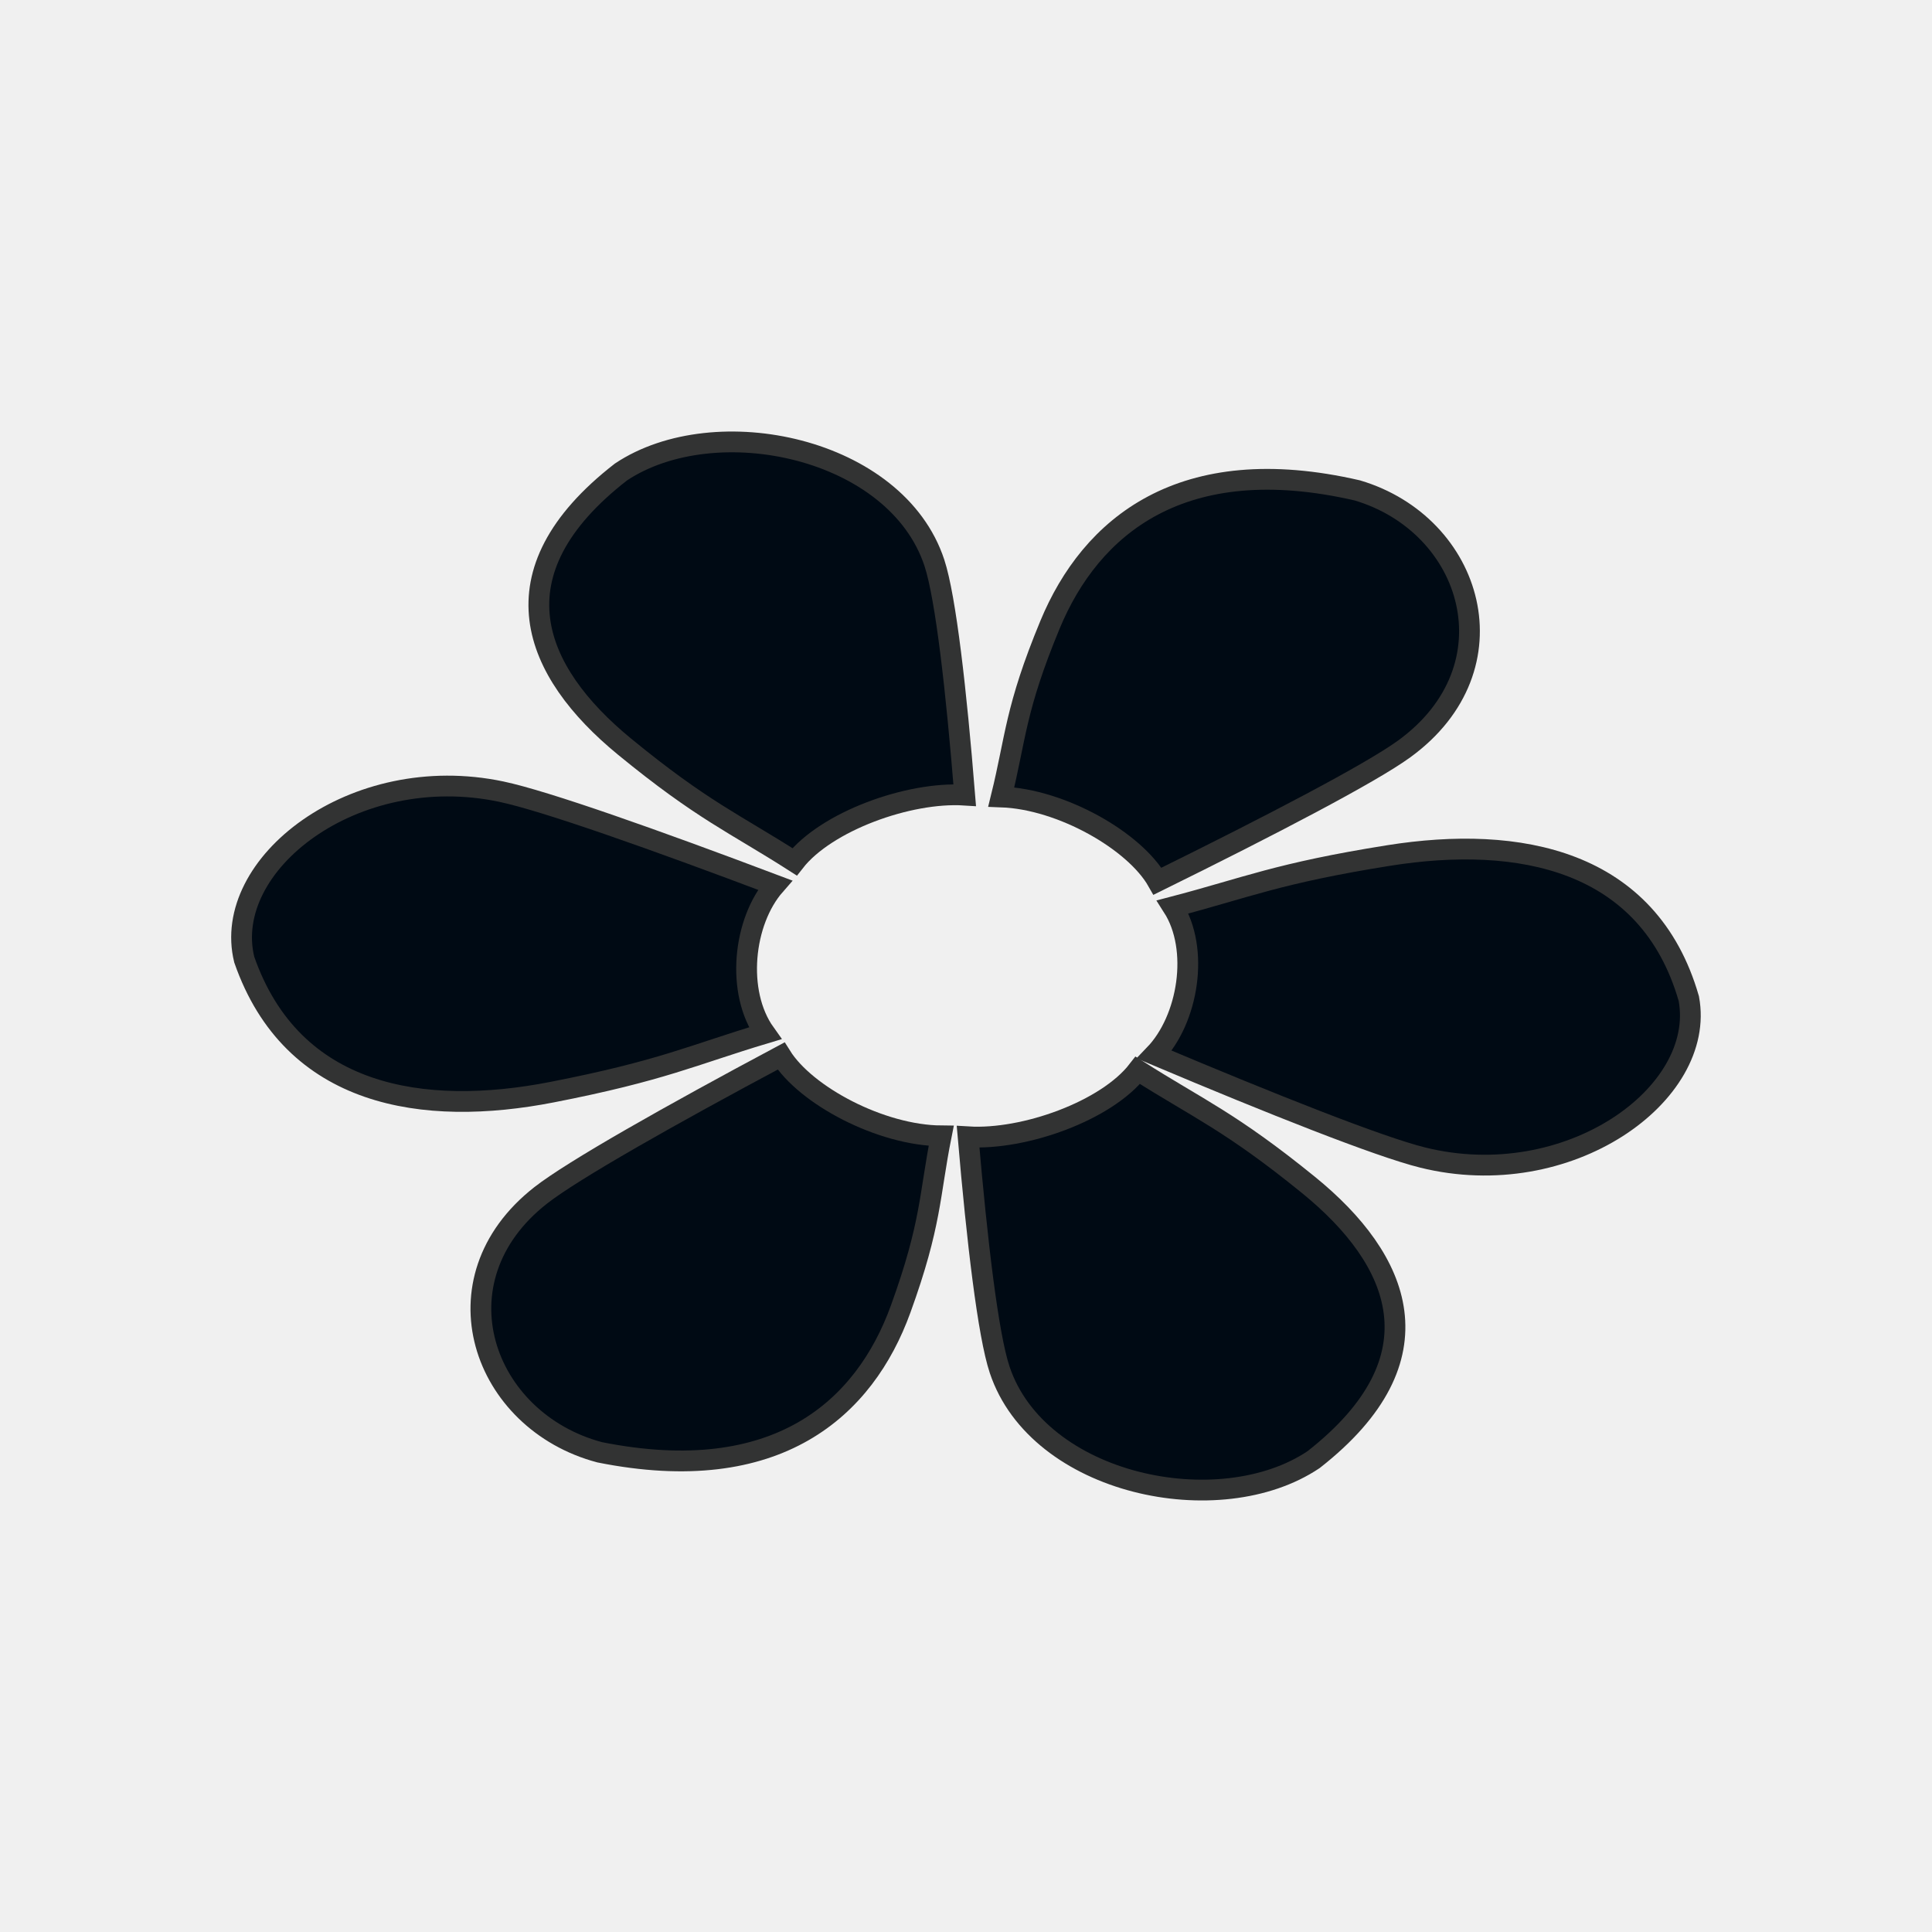
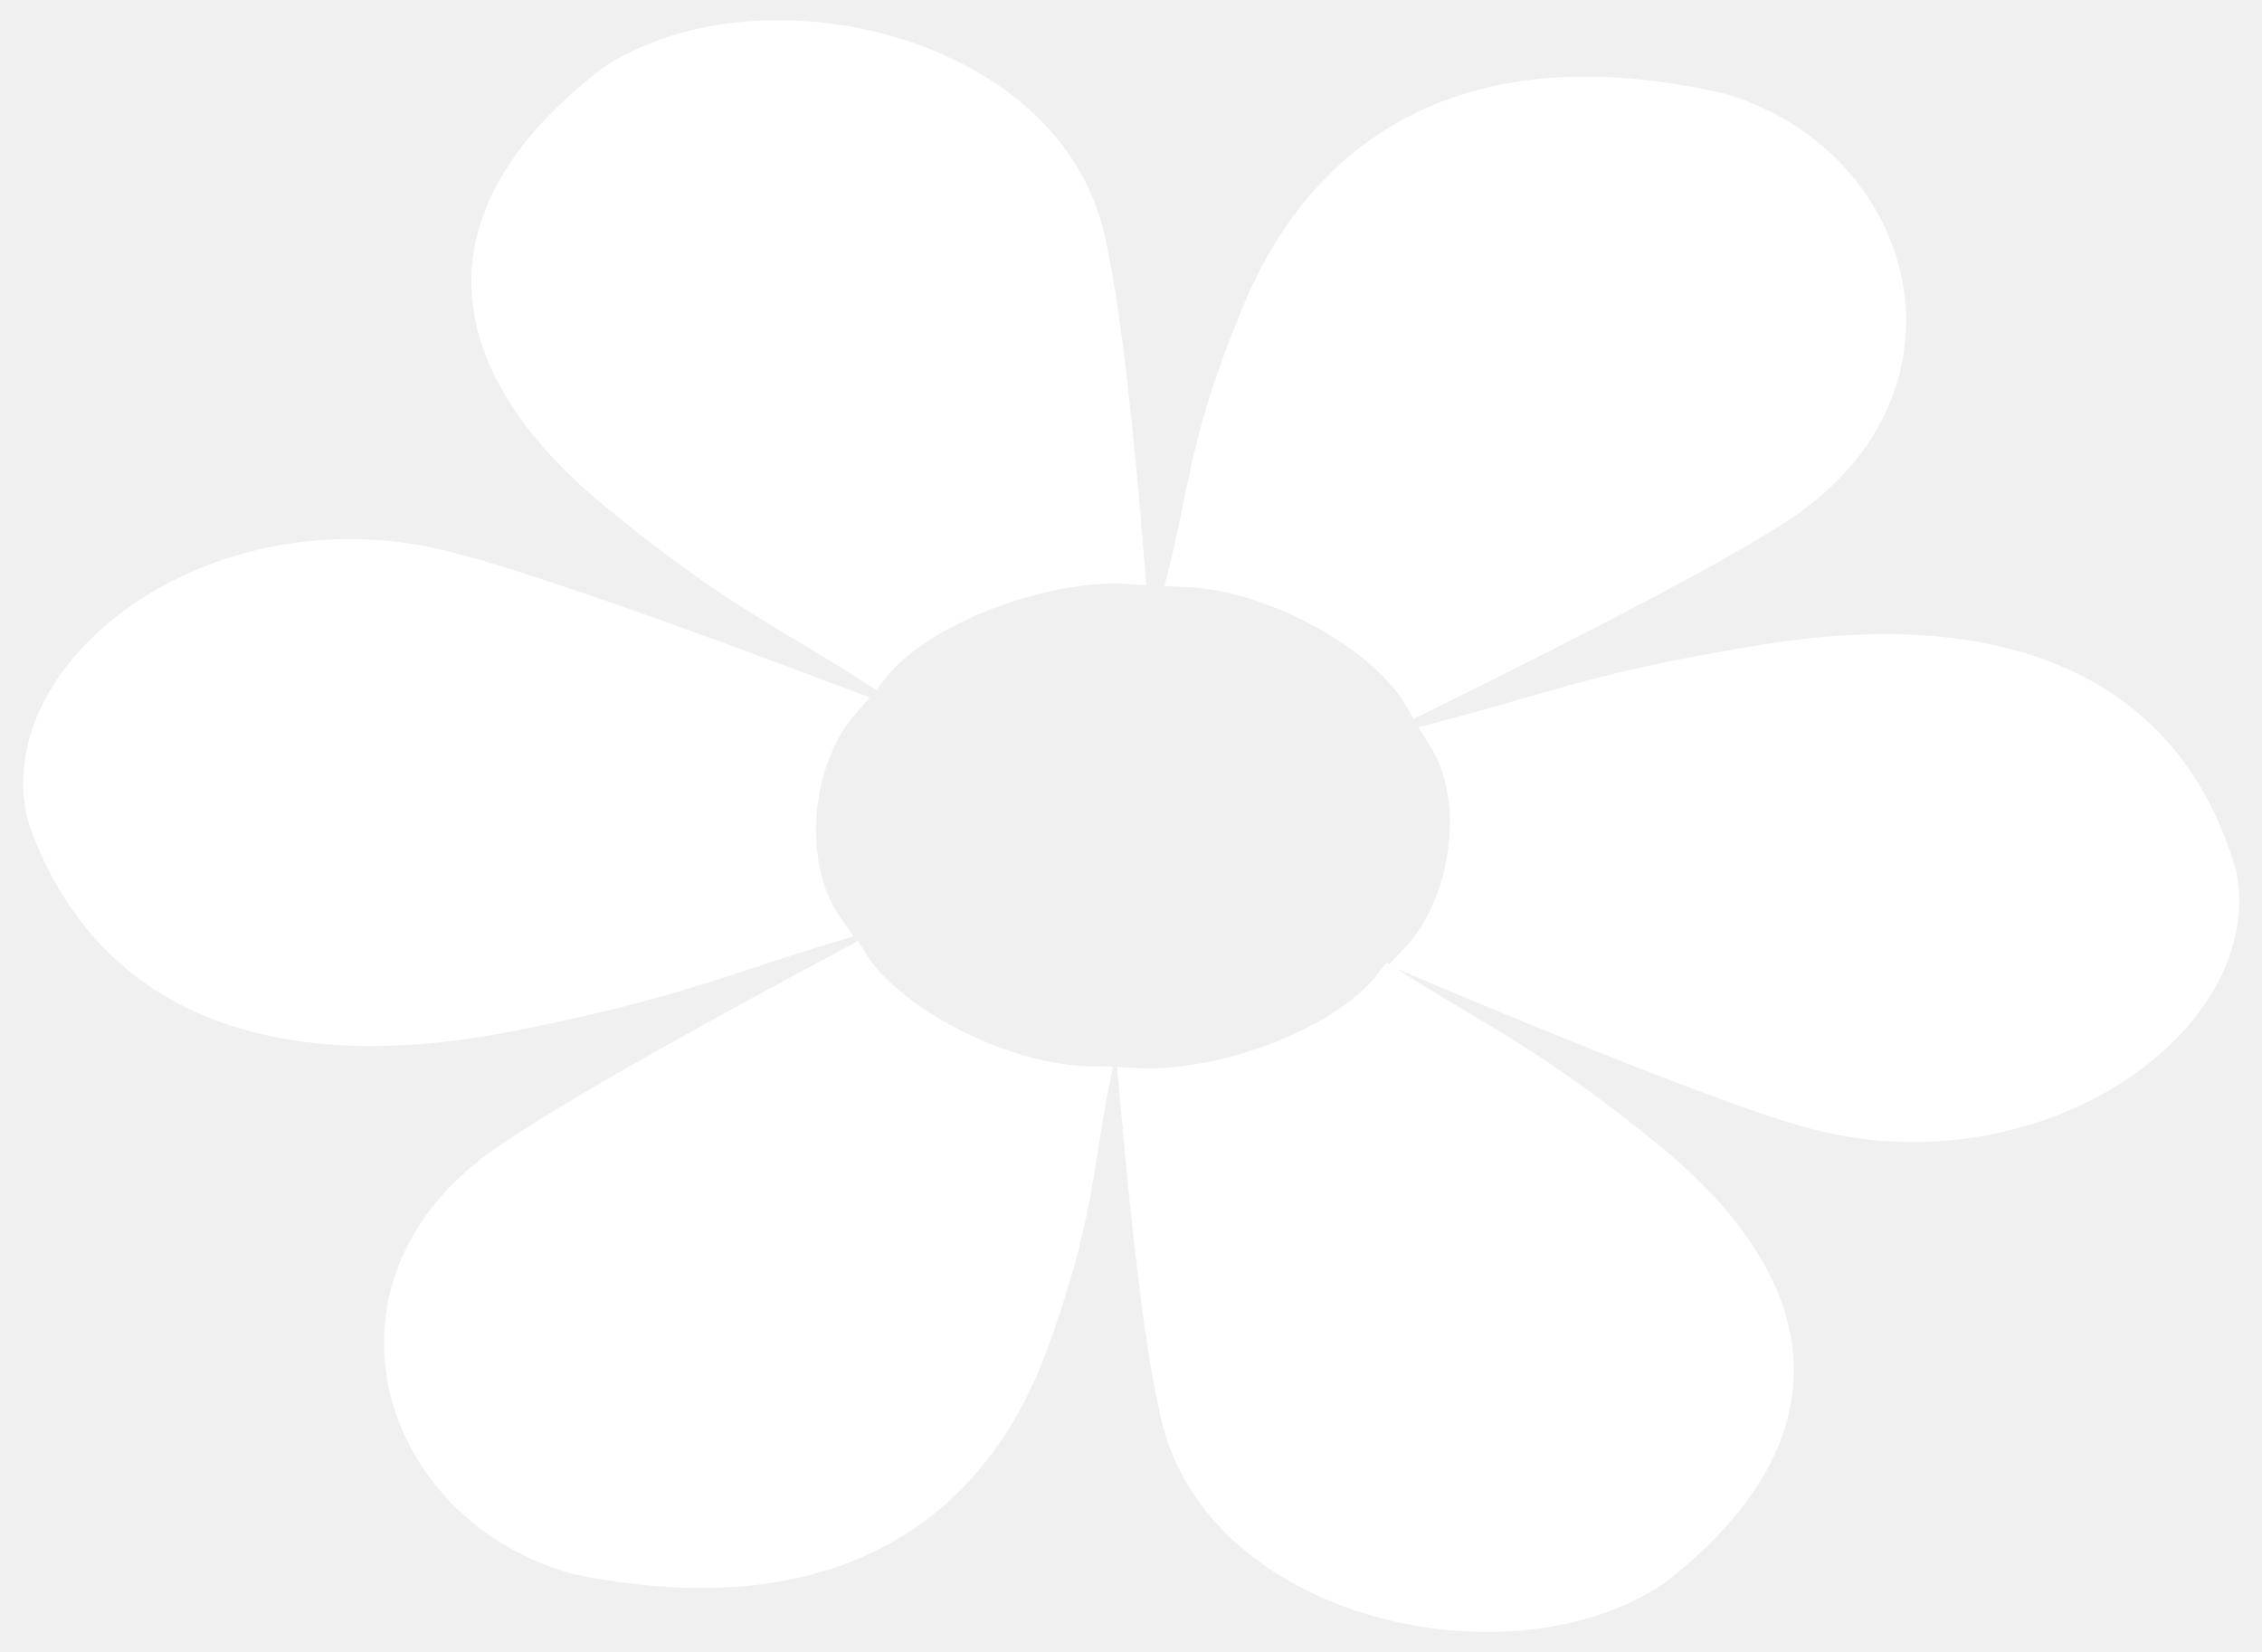
- <svg xmlns="http://www.w3.org/2000/svg" width="24" height="24" viewBox="0 0 24 24" fill="none">
-   <path d="M6.717 14.849C7.12 14.534 8.33 13.851 9.703 13.118C10.009 13.609 10.941 14.104 11.692 14.11C11.544 14.852 11.572 15.203 11.188 16.262C10.74 17.498 9.656 18.482 7.45 18.041C5.993 17.655 5.373 15.901 6.717 14.849Z" fill="#000A14" />
-   <path d="M12.418 17.015C12.274 16.584 12.137 15.415 12.026 14.122C12.724 14.165 13.745 13.799 14.134 13.296C14.879 13.77 15.281 13.929 16.256 14.721C17.393 15.646 17.928 16.871 16.318 18.132C15.149 18.917 12.896 18.449 12.418 17.015Z" fill="#000A14" />
-   <path d="M17.671 14.379C17.128 14.244 15.801 13.717 14.341 13.101C14.762 12.664 14.904 11.79 14.569 11.266C15.483 11.027 15.871 10.847 17.253 10.627C18.866 10.371 20.48 10.672 20.979 12.405C21.2 13.594 19.481 14.829 17.671 14.379Z" fill="#000A14" />
-   <path d="M17.444 9.303C17.026 9.607 15.785 10.254 14.379 10.947C14.096 10.448 13.189 9.927 12.438 9.9C12.62 9.162 12.609 8.81 13.043 7.762C13.549 6.54 14.678 5.588 16.861 6.092C18.299 6.519 18.836 8.29 17.444 9.303Z" fill="#000A14" />
-   <path d="M11.608 6.994C11.749 7.425 11.88 8.583 11.984 9.877C11.286 9.832 10.262 10.205 9.871 10.706C9.128 10.23 8.727 10.07 7.757 9.274C6.625 8.345 6.097 7.118 7.714 5.863C8.888 5.082 11.138 5.558 11.608 6.994Z" fill="#000A14" />
-   <path d="M6.227 9.834C6.777 9.95 8.133 10.431 9.627 10.995C9.231 11.447 9.139 12.325 9.504 12.836C8.604 13.106 8.227 13.3 6.858 13.567C5.261 13.879 3.631 13.634 3.034 11.92C2.745 10.741 4.392 9.448 6.227 9.834Z" fill="#000A14" />
-   <path d="M6.717 14.849C7.12 14.534 8.33 13.851 9.703 13.118C10.009 13.609 10.941 14.104 11.692 14.11C11.544 14.852 11.572 15.203 11.188 16.262C10.74 17.498 9.656 18.482 7.45 18.041C5.993 17.655 5.373 15.901 6.717 14.849Z" stroke="#323333" stroke-width="0.258" />
-   <path d="M12.418 17.015C12.274 16.584 12.137 15.415 12.026 14.122C12.724 14.165 13.745 13.799 14.134 13.296C14.879 13.77 15.281 13.929 16.256 14.721C17.393 15.646 17.928 16.871 16.318 18.132C15.149 18.917 12.896 18.449 12.418 17.015Z" stroke="#323333" stroke-width="0.258" />
-   <path d="M17.671 14.379C17.128 14.244 15.801 13.717 14.341 13.101C14.762 12.664 14.904 11.79 14.569 11.266C15.483 11.027 15.871 10.847 17.253 10.627C18.866 10.371 20.48 10.672 20.979 12.405C21.2 13.594 19.481 14.829 17.671 14.379Z" stroke="#323333" stroke-width="0.258" />
-   <path d="M17.444 9.303C17.026 9.607 15.785 10.254 14.379 10.947C14.096 10.448 13.189 9.927 12.438 9.9C12.62 9.162 12.609 8.81 13.043 7.762C13.549 6.54 14.678 5.588 16.861 6.092C18.299 6.519 18.836 8.29 17.444 9.303Z" stroke="#323333" stroke-width="0.258" />
-   <path d="M11.608 6.994C11.749 7.425 11.88 8.583 11.984 9.877C11.286 9.832 10.262 10.205 9.871 10.706C9.128 10.23 8.727 10.07 7.757 9.274C6.625 8.345 6.097 7.118 7.714 5.863C8.888 5.082 11.138 5.558 11.608 6.994Z" stroke="#323333" stroke-width="0.258" />
-   <path d="M6.227 9.834C6.777 9.95 8.133 10.431 9.627 10.995C9.231 11.447 9.139 12.325 9.504 12.836C8.604 13.106 8.227 13.3 6.858 13.567C5.261 13.879 3.631 13.634 3.034 11.92C2.745 10.741 4.392 9.448 6.227 9.834Z" stroke="#323333" stroke-width="0.258" />
+ <svg xmlns="http://www.w3.org/2000/svg" width="63" height="46" viewBox="0 0 63 46" fill="none">
+   <path d="M13.645 32.643C15.008 31.576 19.099 29.27 23.741 26.79C24.774 28.449 27.924 30.124 30.464 30.142C29.965 32.652 30.059 33.84 28.761 37.421C27.246 41.598 23.581 44.923 16.124 43.433C11.197 42.128 9.102 36.2 13.645 32.643Z" fill="white" />
+   <path d="M32.917 39.965C32.432 38.51 31.97 34.557 31.593 30.186C33.953 30.328 37.405 29.093 38.719 27.394C41.239 28.995 42.599 29.531 45.895 32.211C49.74 35.337 51.548 39.479 46.103 43.741C42.152 46.396 34.535 44.814 32.917 39.965Z" fill="white" />
+   <path d="M50.679 31.053C48.843 30.597 44.355 28.816 39.419 26.732C40.843 25.254 41.323 22.299 40.191 20.528C43.28 19.723 44.592 19.112 49.266 18.37C54.719 17.504 60.175 18.522 61.861 24.381C62.61 28.4 56.799 32.574 50.679 31.053Z" fill="white" />
+   <path d="M49.91 13.891C48.498 14.919 44.301 17.106 39.547 19.452C38.593 17.764 35.524 16 32.987 15.909C33.604 13.415 33.565 12.226 35.031 8.684C36.741 4.552 40.559 1.334 47.941 3.037C52.803 4.481 54.617 10.466 49.91 13.891Z" fill="white" />
+   <path d="M30.181 6.086C30.658 7.542 31.1 11.458 31.451 15.832C29.093 15.681 25.631 16.942 24.307 18.636C21.797 17.026 20.44 16.485 17.159 13.794C13.332 10.655 11.548 6.506 17.017 2.263C20.983 -0.378 28.591 1.231 30.181 6.086Z" fill="white" />
+   <path d="M11.986 15.688C13.847 16.08 18.432 17.704 23.482 19.614C22.144 21.14 21.833 24.108 23.065 25.838C20.024 26.75 18.749 27.405 14.121 28.309C8.722 29.363 3.212 28.535 1.194 22.741C0.217 18.753 5.785 14.382 11.986 15.688Z" fill="white" />
+   <path d="M13.645 32.643C15.008 31.576 19.099 29.27 23.741 26.79C24.774 28.449 27.924 30.124 30.464 30.142C29.965 32.652 30.059 33.84 28.761 37.421C27.246 41.598 23.581 44.923 16.124 43.433C11.197 42.128 9.102 36.2 13.645 32.643Z" stroke="white" stroke-width="0.874" />
+   <path d="M32.917 39.965C32.432 38.51 31.97 34.557 31.593 30.186C33.953 30.328 37.405 29.093 38.719 27.394C41.239 28.995 42.599 29.531 45.895 32.211C49.74 35.337 51.548 39.479 46.103 43.741C42.152 46.396 34.535 44.814 32.917 39.965Z" stroke="white" stroke-width="0.874" />
+   <path d="M50.679 31.053C48.843 30.597 44.355 28.816 39.419 26.732C40.843 25.254 41.323 22.299 40.191 20.528C43.28 19.723 44.592 19.112 49.266 18.37C54.719 17.504 60.175 18.522 61.861 24.381C62.61 28.4 56.799 32.574 50.679 31.053Z" stroke="white" stroke-width="0.874" />
+   <path d="M49.91 13.891C48.498 14.919 44.301 17.106 39.547 19.452C38.593 17.764 35.524 16 32.987 15.909C33.604 13.415 33.565 12.226 35.031 8.684C36.741 4.552 40.559 1.334 47.941 3.037C52.803 4.481 54.617 10.466 49.91 13.891Z" stroke="white" stroke-width="0.874" />
+   <path d="M30.181 6.086C30.658 7.542 31.1 11.458 31.451 15.832C29.093 15.681 25.631 16.942 24.307 18.636C21.797 17.026 20.44 16.485 17.159 13.794C13.332 10.655 11.548 6.506 17.017 2.263C20.983 -0.378 28.591 1.231 30.181 6.086Z" stroke="white" stroke-width="0.874" />
+   <path d="M11.986 15.688C13.847 16.08 18.432 17.704 23.482 19.614C22.144 21.14 21.833 24.108 23.065 25.838C20.024 26.75 18.749 27.405 14.121 28.309C8.722 29.363 3.212 28.535 1.194 22.741C0.217 18.753 5.785 14.382 11.986 15.688Z" stroke="white" stroke-width="0.874" />
</svg>
